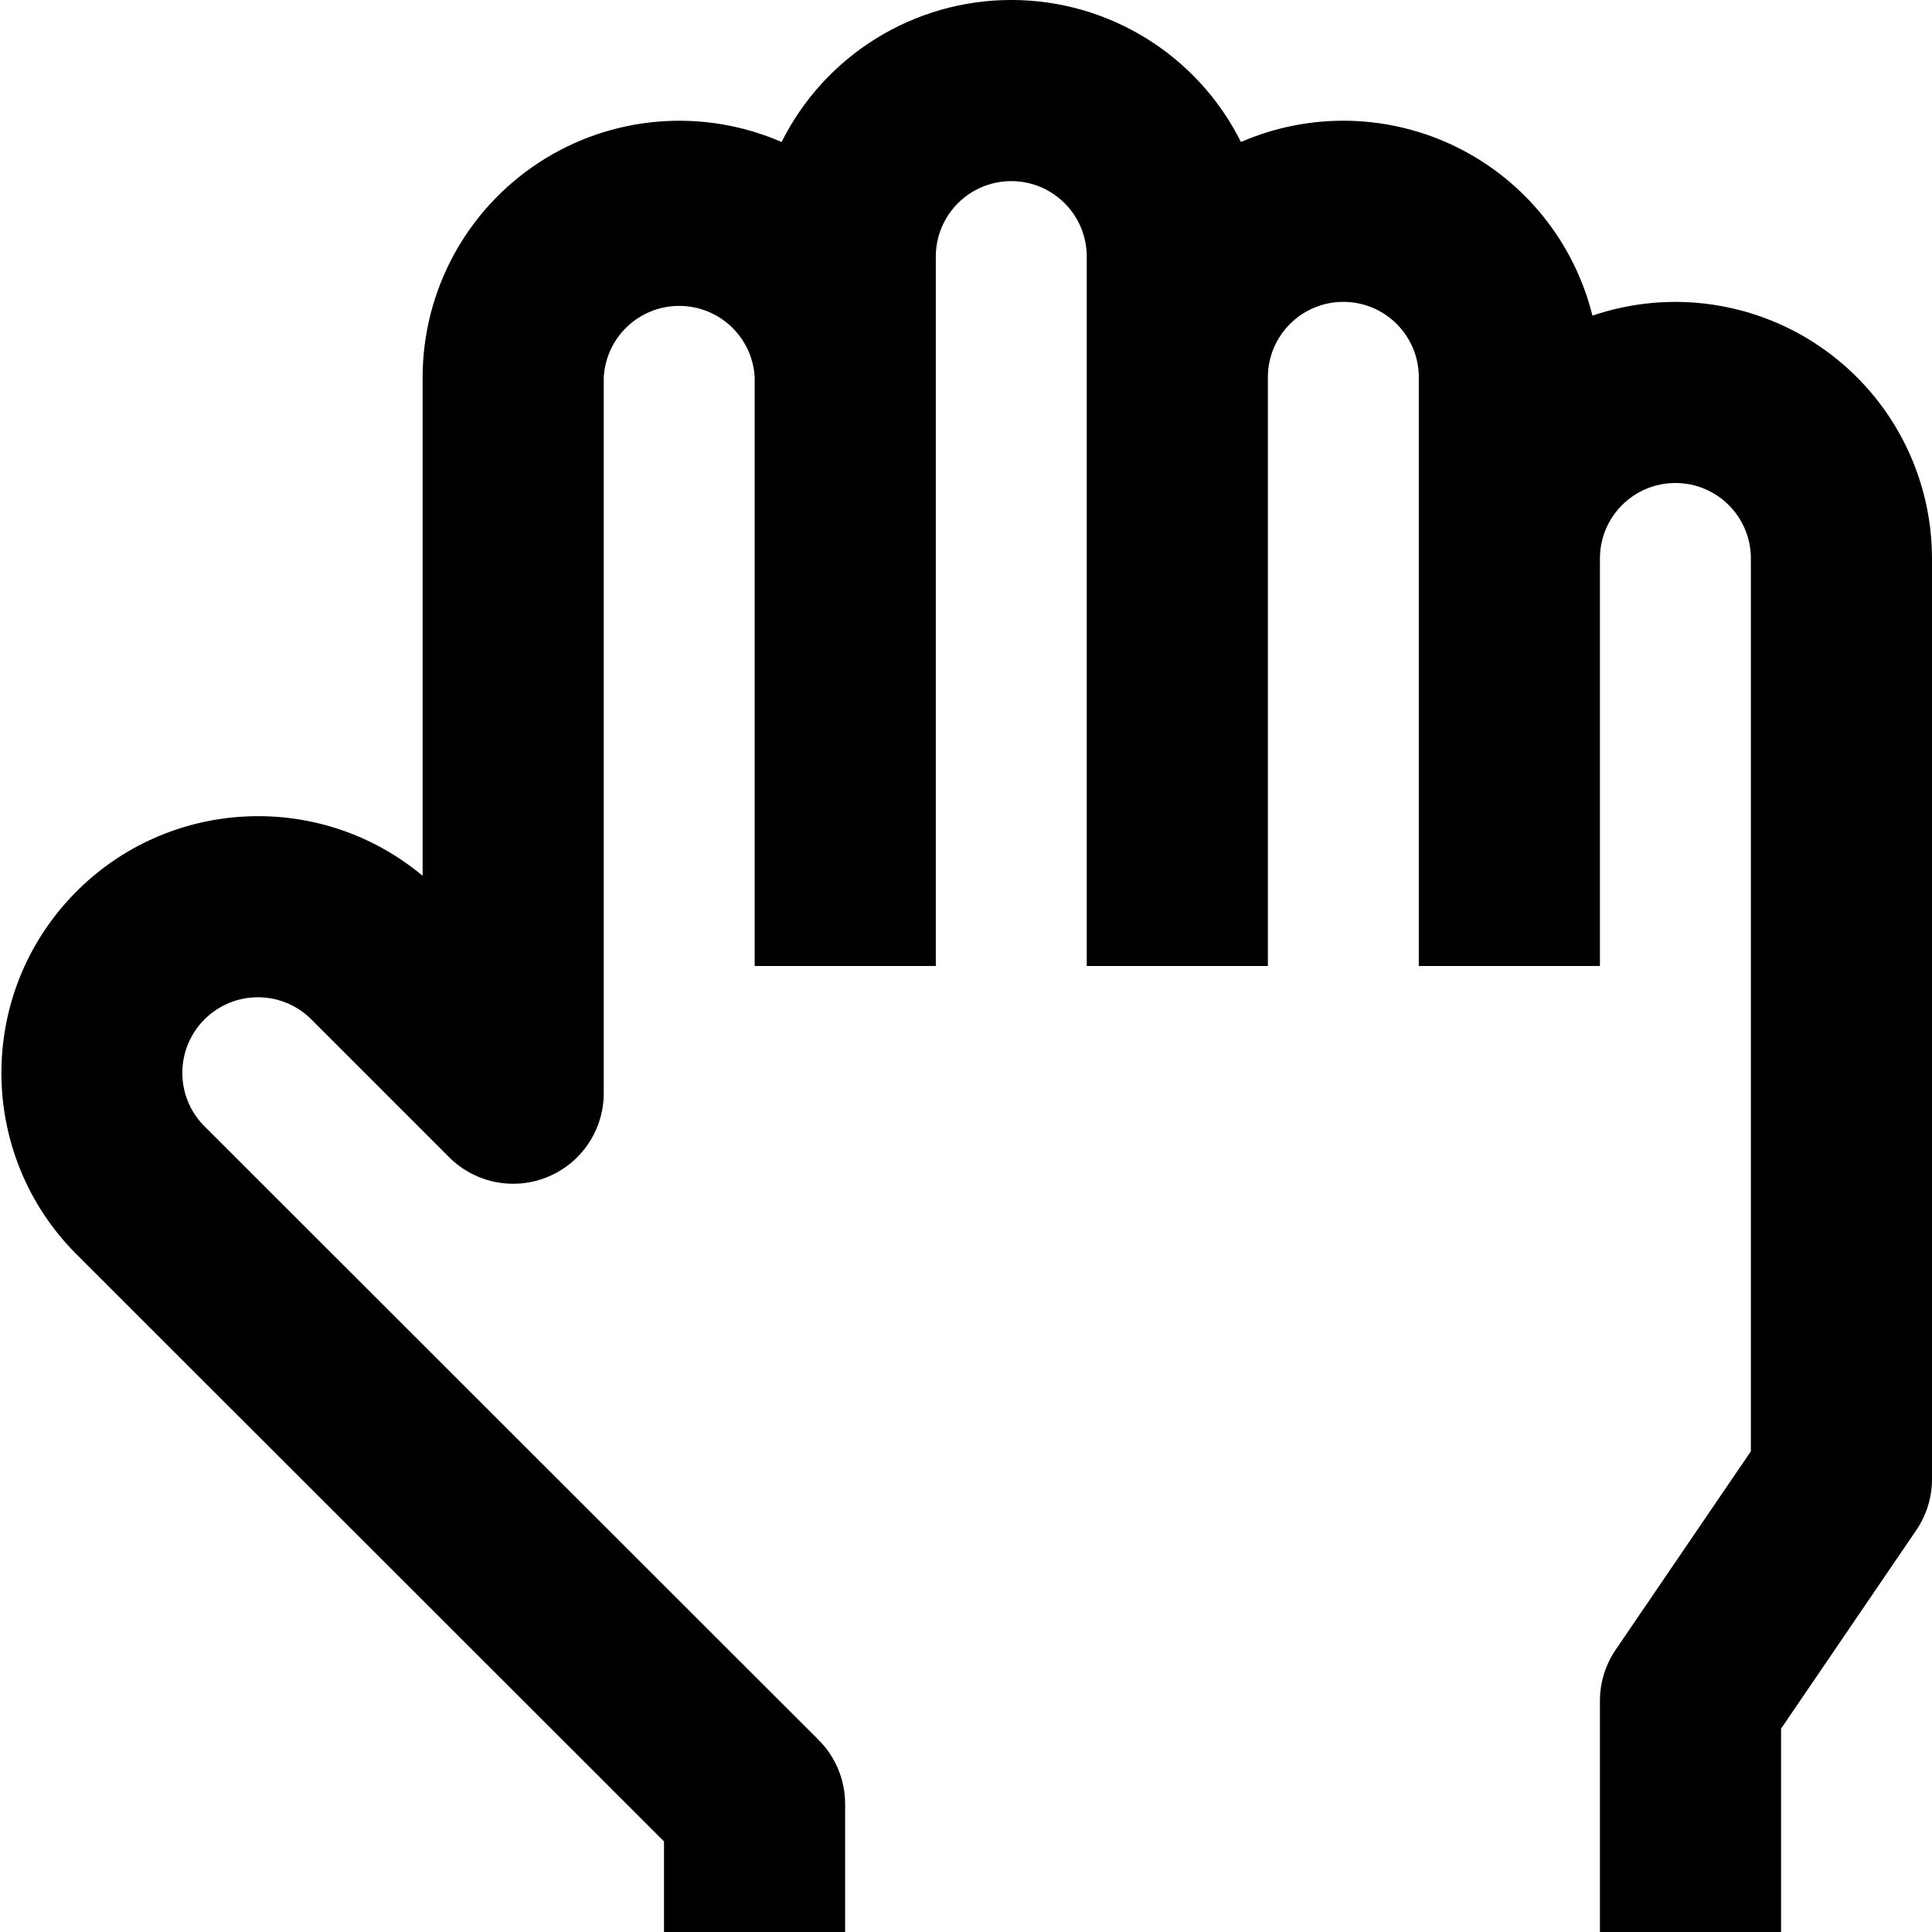
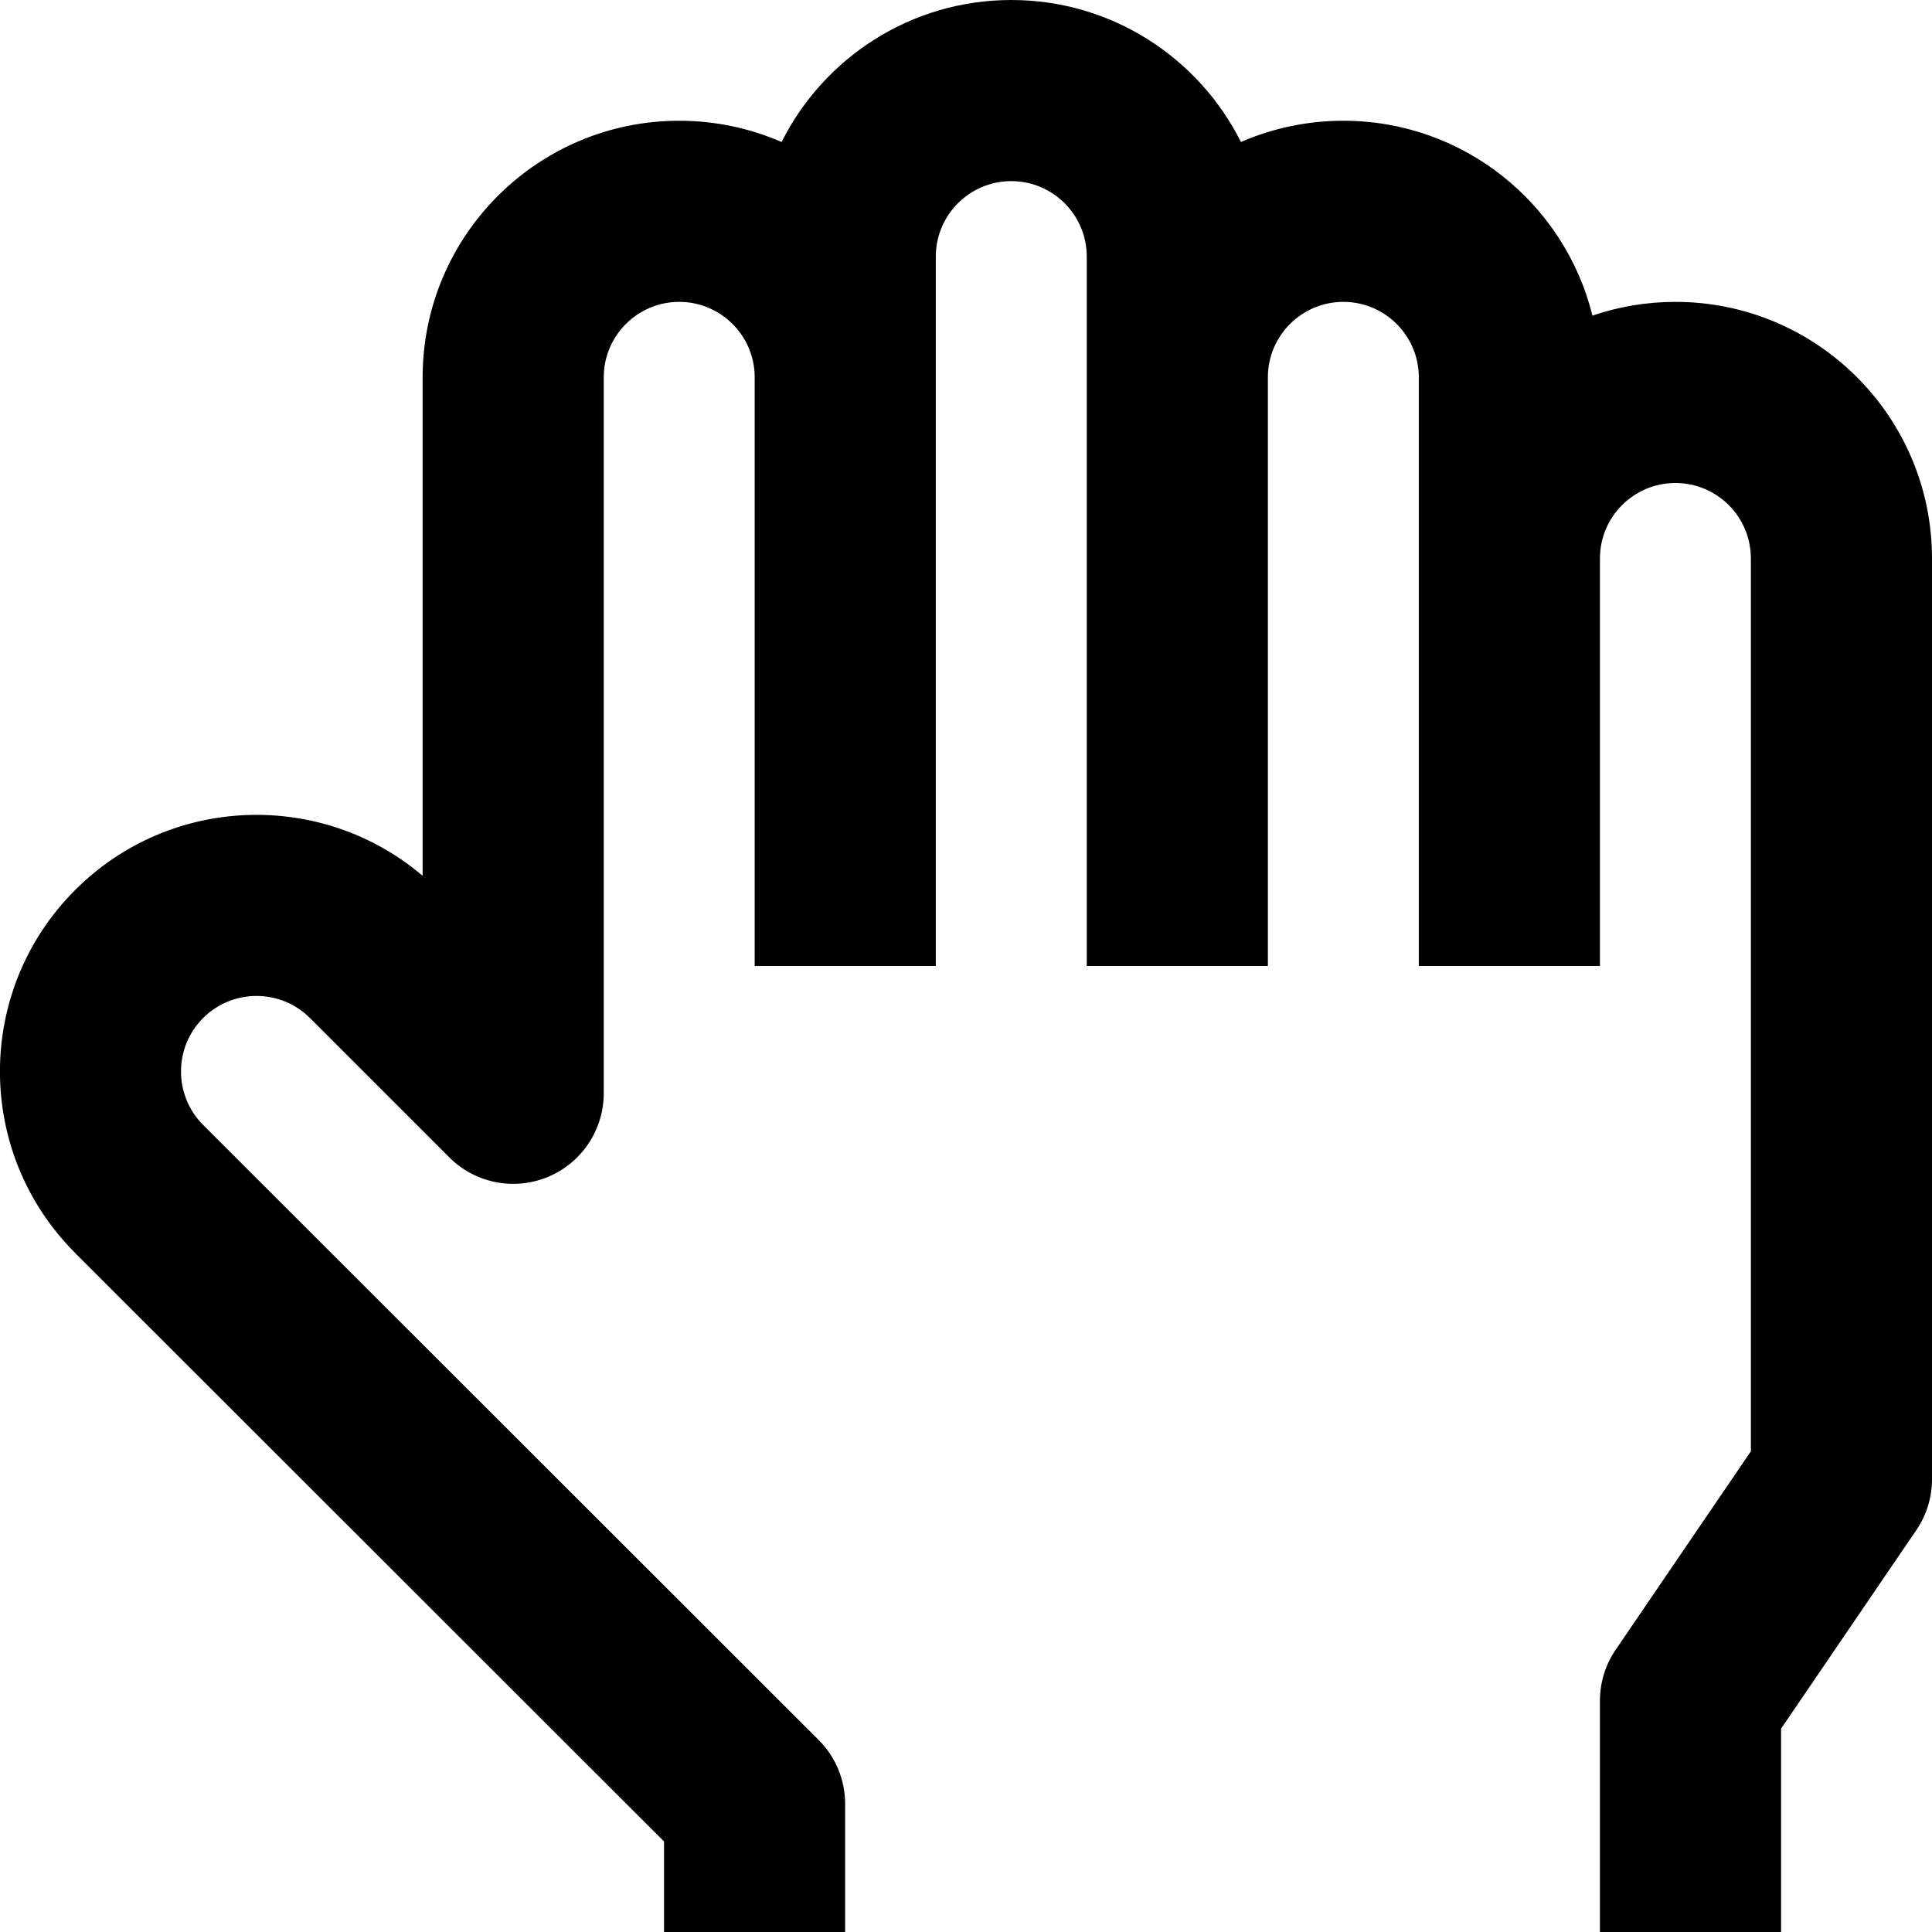
- <svg xmlns="http://www.w3.org/2000/svg" width="16" height="16" fill="none" viewBox="0 0 16 16">
-   <path fill="#000" d="M7.75 2.125a.625.625 0 0 1 1.25 0V8h1.5V3.125a.625.625 0 0 1 1.25 0V8h1.5V4.625a.625.625 0 0 1 1.25 0v7.394l-1.12 1.644a.75.75 0 0 0-.13.422V16h1.5v-1.684l1.12-1.644a.75.75 0 0 0 .13-.422V4.625a2.126 2.126 0 0 0-2.812-2.011 2.126 2.126 0 0 0-2.911-1.438 2.126 2.126 0 0 0-3.804 0A2.126 2.126 0 0 0 3.5 3.125v4.128a2.126 2.126 0 0 0-2.878 3.123l4.877 4.874V16h1.5v-1.061a.75.75 0 0 0-.22-.53L1.682 9.316a.626.626 0 0 1 .885-.885L3.72 9.584A.75.75 0 0 0 5 9.054V3.125a.626.626 0 0 1 1.25-.002V8h1.5V2.125" />
+ <svg xmlns="http://www.w3.org/2000/svg" width="16" height="16" viewBox="0 0 16 16" fill="none">
+   <path d="M7.75 2.125C7.75 1.78 8.03 1.5 8.375 1.5C8.72 1.5 9 1.78 9 2.125V3.125V8H10.5V3.125C10.5 2.78 10.78 2.5 11.125 2.5C11.47 2.5 11.75 2.78 11.75 3.125V4.625V8H13.25V4.625C13.25 4.28 13.53 4 13.875 4C14.22 4 14.5 4.28 14.5 4.625V12.019L13.38 13.663C13.295 13.787 13.25 13.934 13.25 14.085V16H14.75V14.316L15.87 12.672C15.955 12.548 16 12.401 16 12.25V4.625C16 3.452 15.048 2.5 13.875 2.5C13.635 2.5 13.403 2.54 13.188 2.614C12.959 1.687 12.122 1 11.125 1C10.823 1 10.537 1.063 10.277 1.176C9.928 0.479 9.207 0 8.375 0C7.543 0 6.822 0.479 6.473 1.176C6.213 1.063 5.926 1 5.625 1C4.452 1 3.5 1.952 3.5 3.125V7.253C2.665 6.543 1.41 6.582 0.622 7.371C-0.208 8.201 -0.208 9.546 0.622 10.376L0.622 10.377L5.499 15.25V16H6.999V14.939C6.999 14.74 6.92 14.549 6.779 14.409L1.682 9.316C1.438 9.072 1.438 8.675 1.682 8.431C1.926 8.187 2.323 8.187 2.567 8.431L3.72 9.584C3.934 9.799 4.257 9.863 4.537 9.747C4.817 9.631 5 9.357 5 9.054V3.125C5 2.78 5.28 2.5 5.625 2.5C5.969 2.5 6.249 2.779 6.25 3.123V8H7.75L7.75 3.125L7.75 3.122V2.125Z" fill="black" />
</svg>
